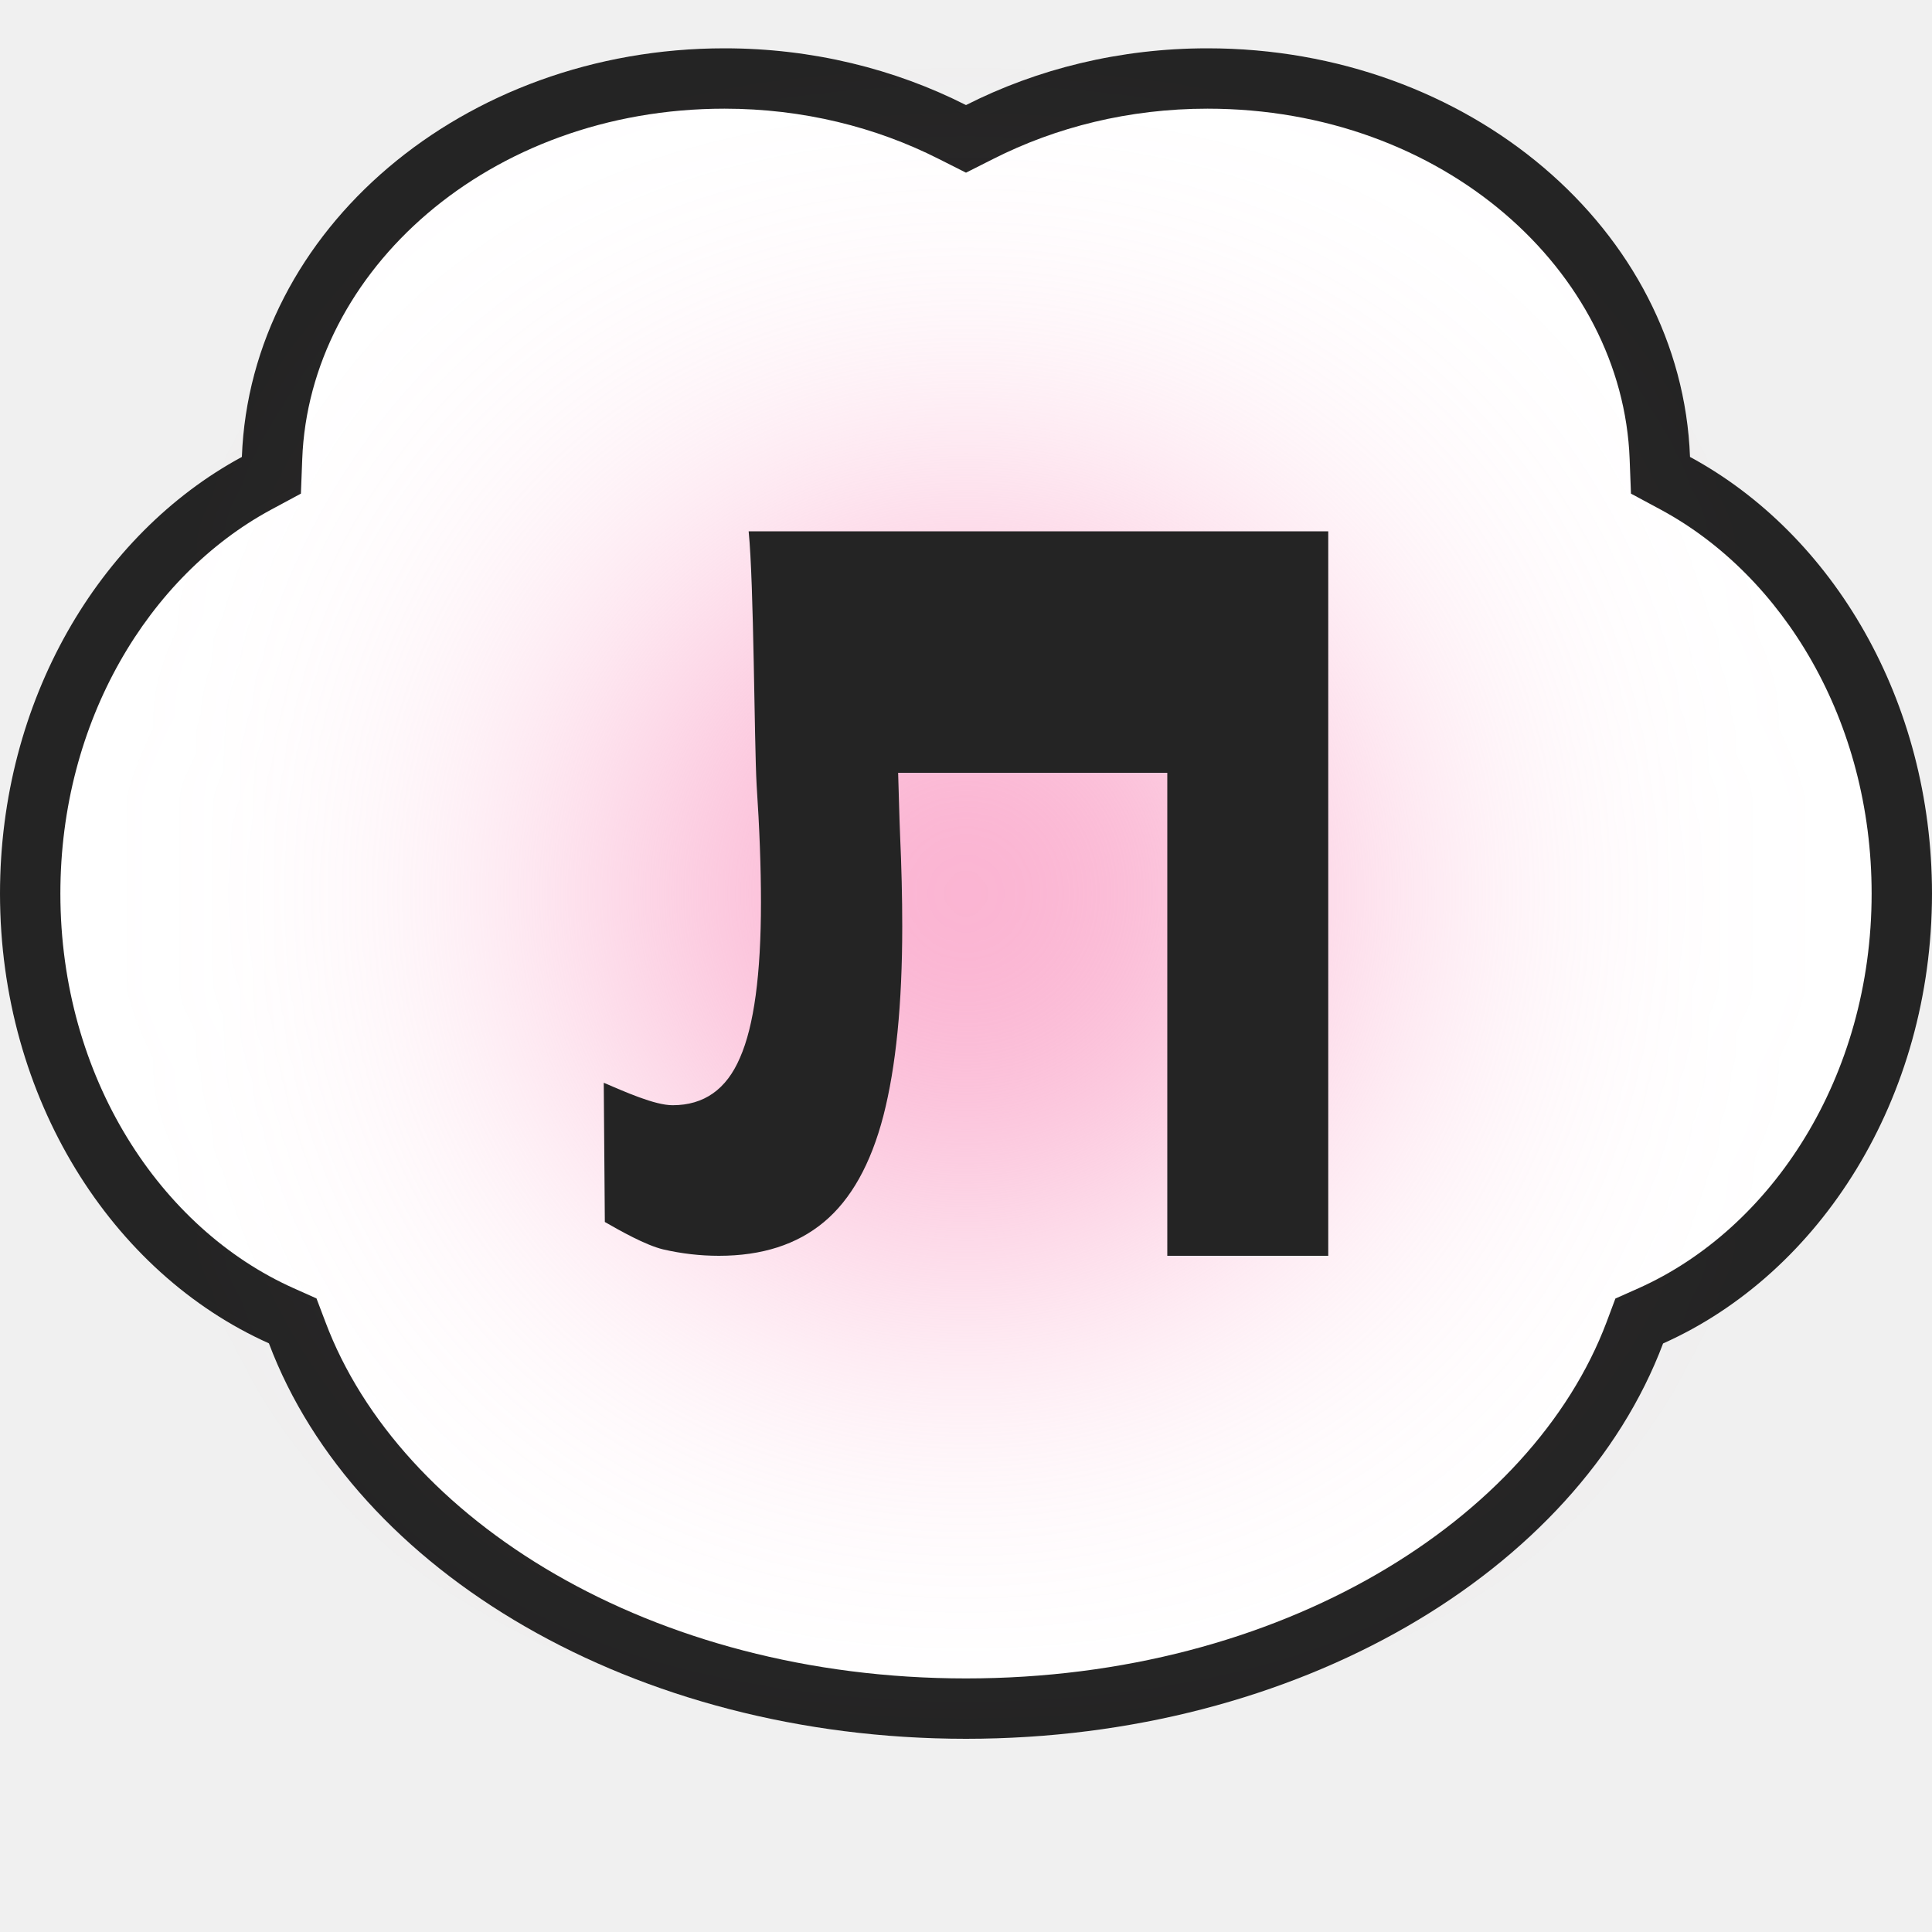
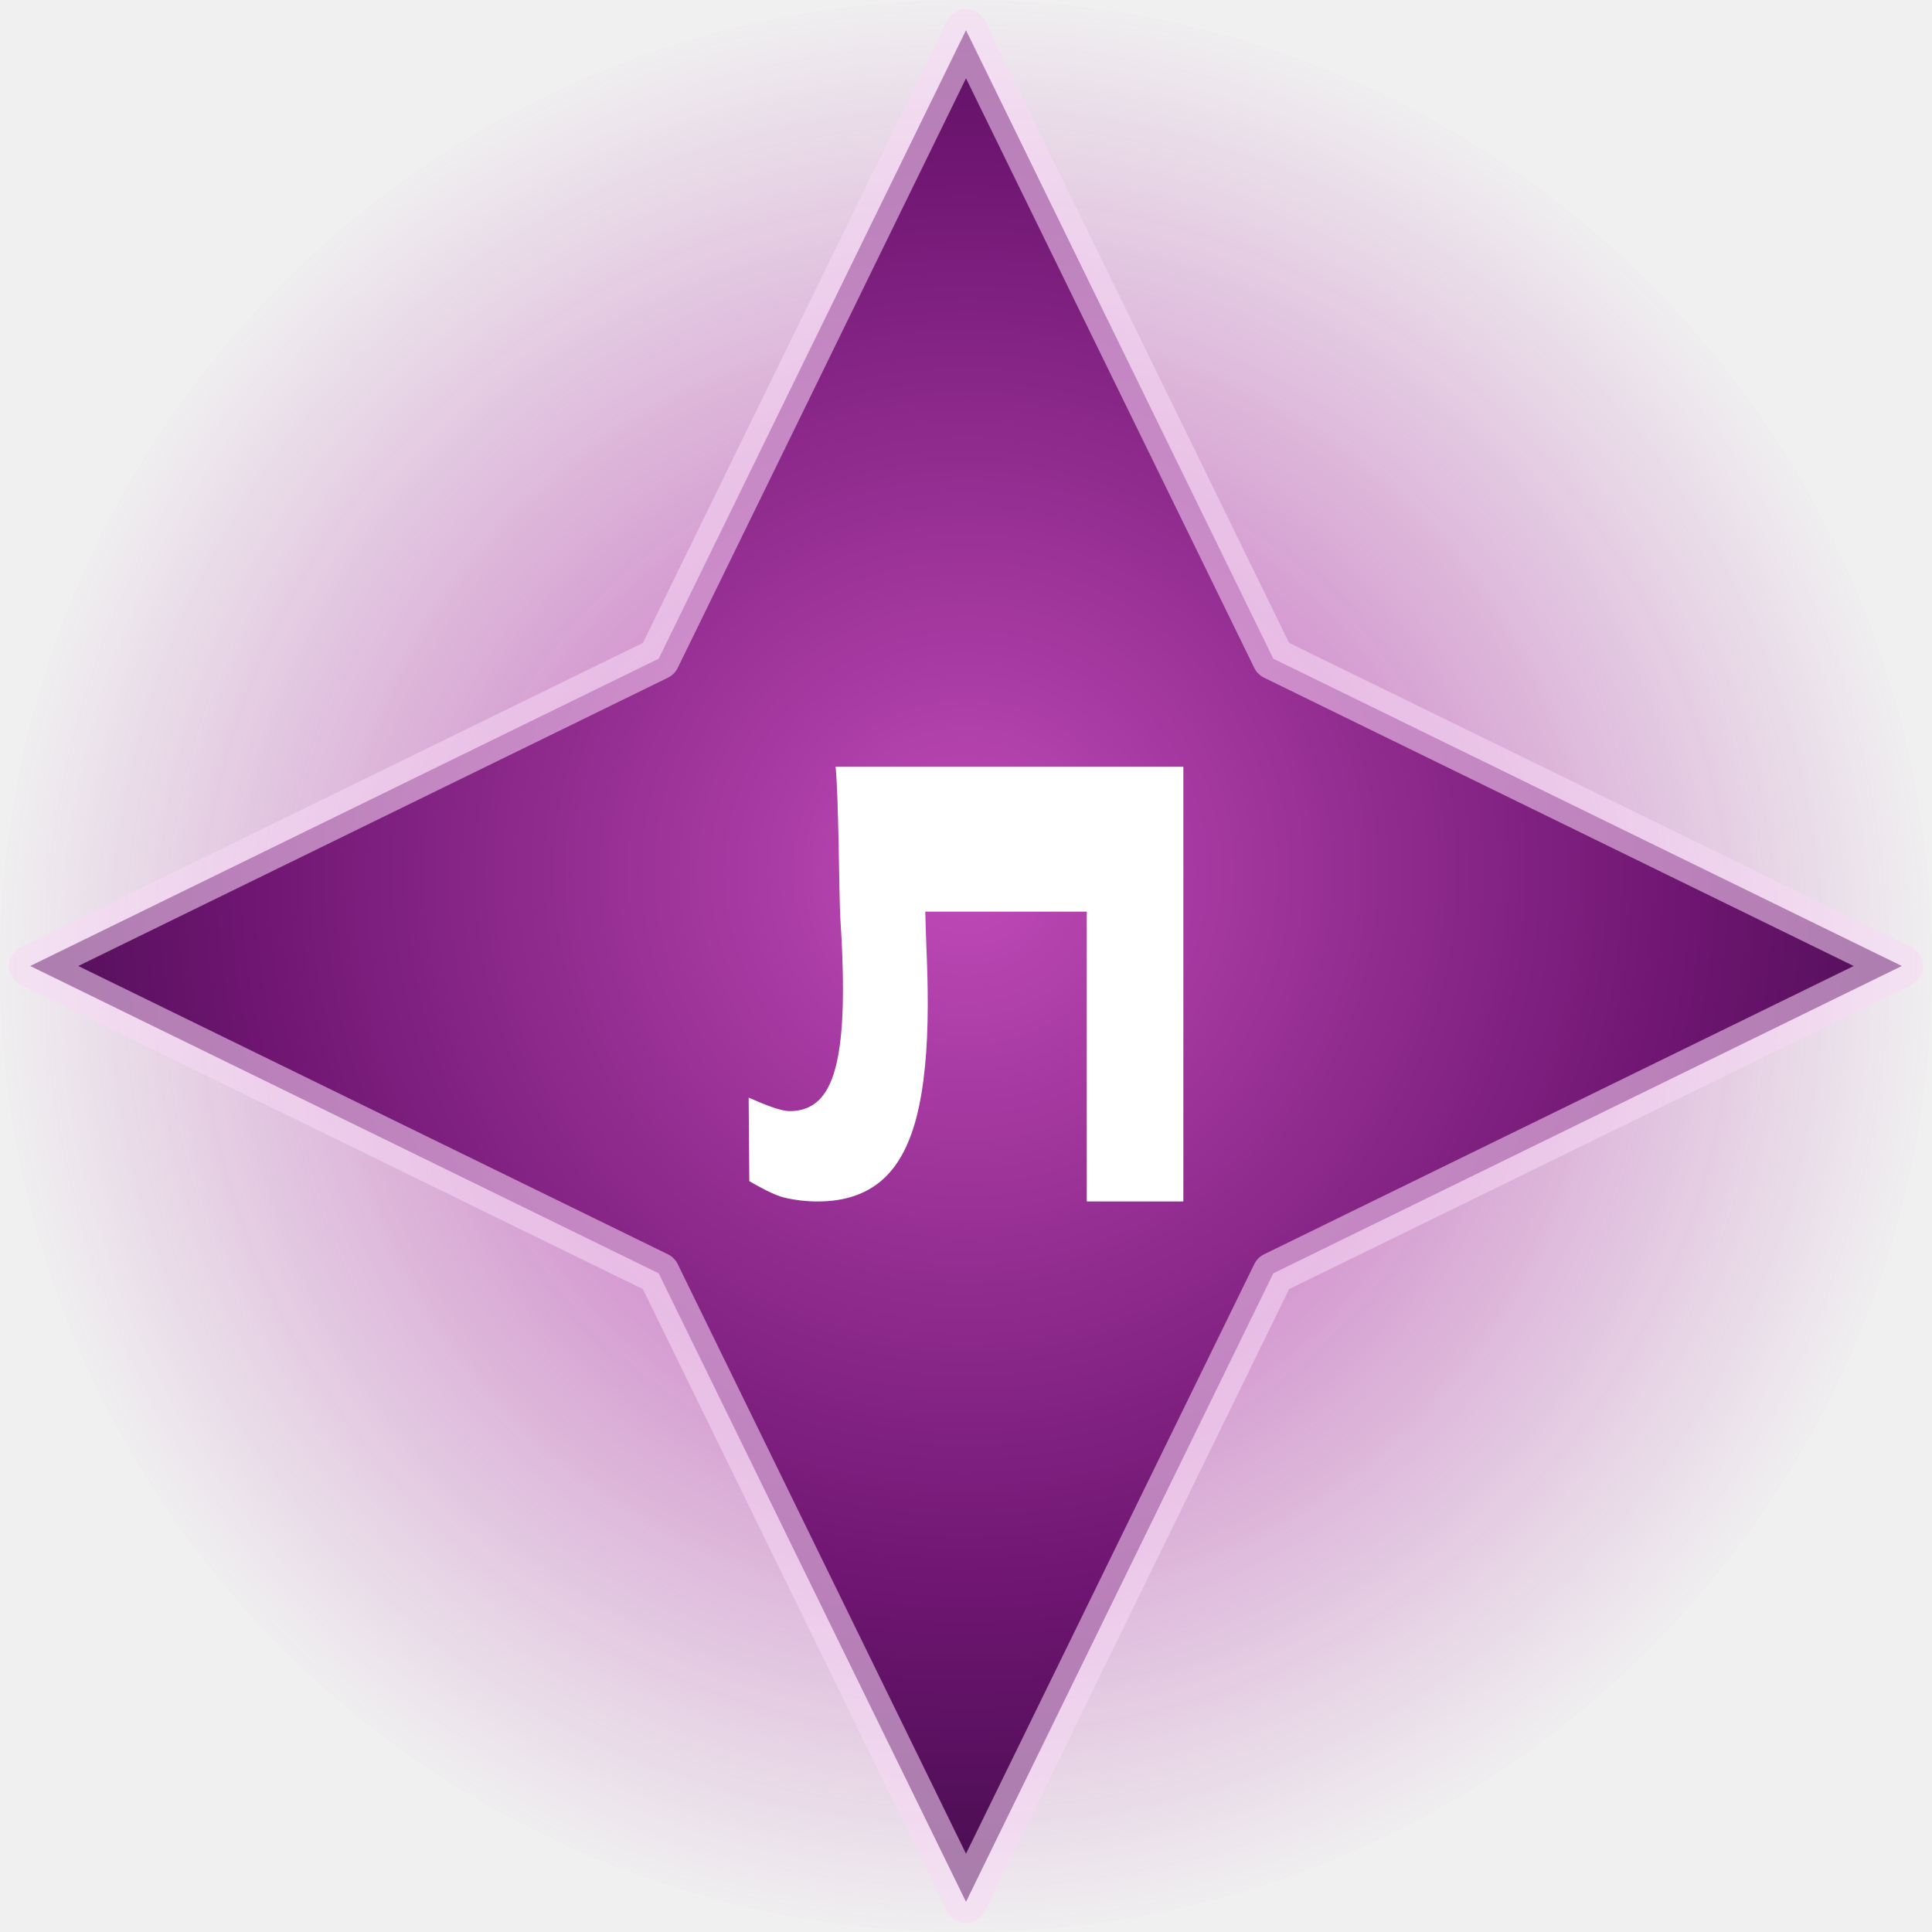
- <svg xmlns="http://www.w3.org/2000/svg" width="16" height="16" viewBox="0 0 16 16" fill="none">
-   <mask id="path-1-inside-1_349_16493" fill="white">
-     <path d="M10 0.4C12.165 0.4 13.926 1.905 13.996 3.784C15.18 4.425 16 5.803 16 7.4C16 9.096 15.076 10.544 13.773 11.126C13.061 13.015 10.747 14.4 8 14.4C5.252 14.4 2.938 13.014 2.227 11.125C0.924 10.542 0 9.095 0 7.4C5.21587e-06 5.803 0.819 4.425 2.003 3.784C2.073 1.905 3.835 0.4 6 0.4C6.729 0.4 7.412 0.572 8 0.87C8.588 0.572 9.271 0.4 10 0.4Z" />
-   </mask>
-   <path d="M10 0.4C12.165 0.4 13.926 1.905 13.996 3.784C15.18 4.425 16 5.803 16 7.4C16 9.096 15.076 10.544 13.773 11.126C13.061 13.015 10.747 14.4 8 14.4C5.252 14.4 2.938 13.014 2.227 11.125C0.924 10.542 0 9.095 0 7.4C5.21587e-06 5.803 0.819 4.425 2.003 3.784C2.073 1.905 3.835 0.4 6 0.4C6.729 0.4 7.412 0.572 8 0.87C8.588 0.572 9.271 0.4 10 0.4Z" fill="white" />
-   <path d="M13.996 3.784L13.496 3.802L13.507 4.088L13.758 4.223L13.996 3.784ZM16 7.4H16.5V7.4L16 7.4ZM13.773 11.126L13.569 10.669L13.378 10.754L13.305 10.949L13.773 11.126ZM2.227 11.125L2.695 10.948L2.621 10.753L2.431 10.668L2.227 11.125ZM0 7.4L-0.5 7.4V7.4H0ZM2.003 3.784L2.241 4.223L2.492 4.088L2.503 3.802L2.003 3.784ZM8 0.87L7.774 1.316L8 1.43L8.226 1.316L8 0.87ZM10 0.4V0.9C11.956 0.9 13.438 2.248 13.496 3.802L13.996 3.784L14.496 3.765C14.413 1.561 12.373 -0.1 10 -0.1V0.4ZM13.996 3.784L13.758 4.223C14.766 4.769 15.5 5.968 15.5 7.4L16 7.4L16.5 7.4C16.5 5.637 15.595 4.081 14.234 3.344L13.996 3.784ZM16 7.4H15.5C15.5 8.921 14.672 10.176 13.569 10.669L13.773 11.126L13.976 11.582C15.48 10.911 16.5 9.27 16.5 7.4H16ZM13.773 11.126L13.305 10.949C12.688 12.585 10.61 13.9 8 13.9V14.4V14.9C10.884 14.9 13.433 13.445 14.24 11.302L13.773 11.126ZM8 14.4V13.9C5.39 13.9 3.31 12.585 2.695 10.948L2.227 11.125L1.759 11.301C2.565 13.444 5.115 14.9 8 14.9V14.4ZM2.227 11.125L2.431 10.668C1.328 10.175 0.5 8.921 0.5 7.4H0H-0.5C-0.5 9.27 0.52 10.909 2.023 11.581L2.227 11.125ZM0 7.4L0.5 7.4C0.5 5.969 1.234 4.769 2.241 4.223L2.003 3.784L1.765 3.344C0.404 4.081 -0.5 5.638 -0.5 7.4L0 7.4ZM2.003 3.784L2.503 3.802C2.561 2.248 4.044 0.9 6 0.9V0.4V-0.1C3.627 -0.1 1.586 1.561 1.503 3.765L2.003 3.784ZM6 0.4V0.9C6.65 0.9 7.255 1.053 7.774 1.316L8 0.87L8.226 0.424C7.568 0.09 6.808 -0.1 6 -0.1V0.4ZM8 0.87L8.226 1.316C8.745 1.053 9.35 0.9 10 0.9V0.4V-0.1C9.192 -0.1 8.432 0.09 7.774 0.424L8 0.87Z" fill="#242424" mask="url(#path-1-inside-1_349_16493)" />
-   <g filter="url(#filter0_f_349_16493)">
-     <circle cx="8" cy="7.4" r="3" fill="#FA9FC6" fill-opacity="0.94" />
-   </g>
-   <path d="M6.2 4.4H11V10.4L9.667 10.4V5.633L10.1 6.4H8.6H7.1L7.4 5.633C7.432 5.927 7.442 6.642 7.454 6.913C7.466 7.18 7.472 7.433 7.472 7.673C7.472 8.313 7.42 8.836 7.316 9.24C7.212 9.64 7.048 9.933 6.824 10.12C6.6 10.307 6.31 10.4 5.954 10.4C5.798 10.4 5.644 10.382 5.492 10.347C5.344 10.311 5.133 10.191 5.009 10.12L5 8.967C5.176 9.042 5.422 9.153 5.57 9.153C5.83 9.153 6.016 9.022 6.128 8.76C6.244 8.498 6.302 8.069 6.302 7.473C6.302 7.184 6.29 6.86 6.266 6.5C6.246 6.14 6.244 4.84 6.2 4.4Z" fill="#242424" />
+ <svg xmlns="http://www.w3.org/2000/svg" viewBox="0 0 32 32">
  <defs>
-     <filter id="filter0_f_349_16493" x="0.6" y="-6.67572e-06" width="14.8" height="14.8" filterUnits="userSpaceOnUse" color-interpolation-filters="sRGB">
-       <feFlood flood-opacity="0" result="BackgroundImageFix" />
-       <feBlend mode="normal" in="SourceGraphic" in2="BackgroundImageFix" result="shape" />
-       <feGaussianBlur stdDeviation="2.2" result="effect1_foregroundBlur_349_16493" />
-     </filter>
+     <radialGradient id="halo" cx="50%" cy="50%" r="50%">
+       <stop offset="0" stop-color="#d66bd0" stop-opacity="0.9" />
+       <stop offset="0.55" stop-color="#ac21a2" stop-opacity="0.35" />
+       <stop offset="1" stop-color="#ac21a2" stop-opacity="0" />
+     </radialGradient>
+     <radialGradient id="core" cx="50%" cy="45%" r="60%">
+       <stop offset="0" stop-color="#c04ab8" />
+       <stop offset="0.65" stop-color="#6d1570" />
+       <stop offset="1" stop-color="#3a0a44" />
+     </radialGradient>
  </defs>
+   <circle cx="16" cy="16" r="16" fill="url(#halo)" />
+   <polygon points="16.00,0.50 21.09,10.91 31.50,16.00 21.09,21.09 16.00,31.50 10.91,21.09 0.50,16.00 10.91,10.91" fill="url(#core)" stroke="#f7d9f5" stroke-opacity="0.55" stroke-width="0.7" stroke-linejoin="round" />
+   <path transform="translate(6.4 7.42) scale(1.2)" d="M6.2 4.4H11V10.4L9.667 10.4V5.633L10.1 6.4H8.6H7.1L7.4 5.633C7.432 5.927 7.442 6.642 7.454 6.913C7.466 7.18 7.472 7.433 7.472 7.673C7.472 8.313 7.42 8.836 7.316 9.24C7.212 9.64 7.048 9.933 6.824 10.12C6.6 10.307 6.31 10.4 5.954 10.4C5.798 10.4 5.644 10.382 5.492 10.347C5.344 10.311 5.133 10.191 5.009 10.12L5 8.967C5.176 9.042 5.422 9.153 5.57 9.153C5.83 9.153 6.016 9.022 6.128 8.76C6.244 8.498 6.302 8.069 6.302 7.473C6.302 7.184 6.29 6.86 6.266 6.5C6.246 6.14 6.244 4.84 6.2 4.4Z" fill="#fff" />
</svg>
